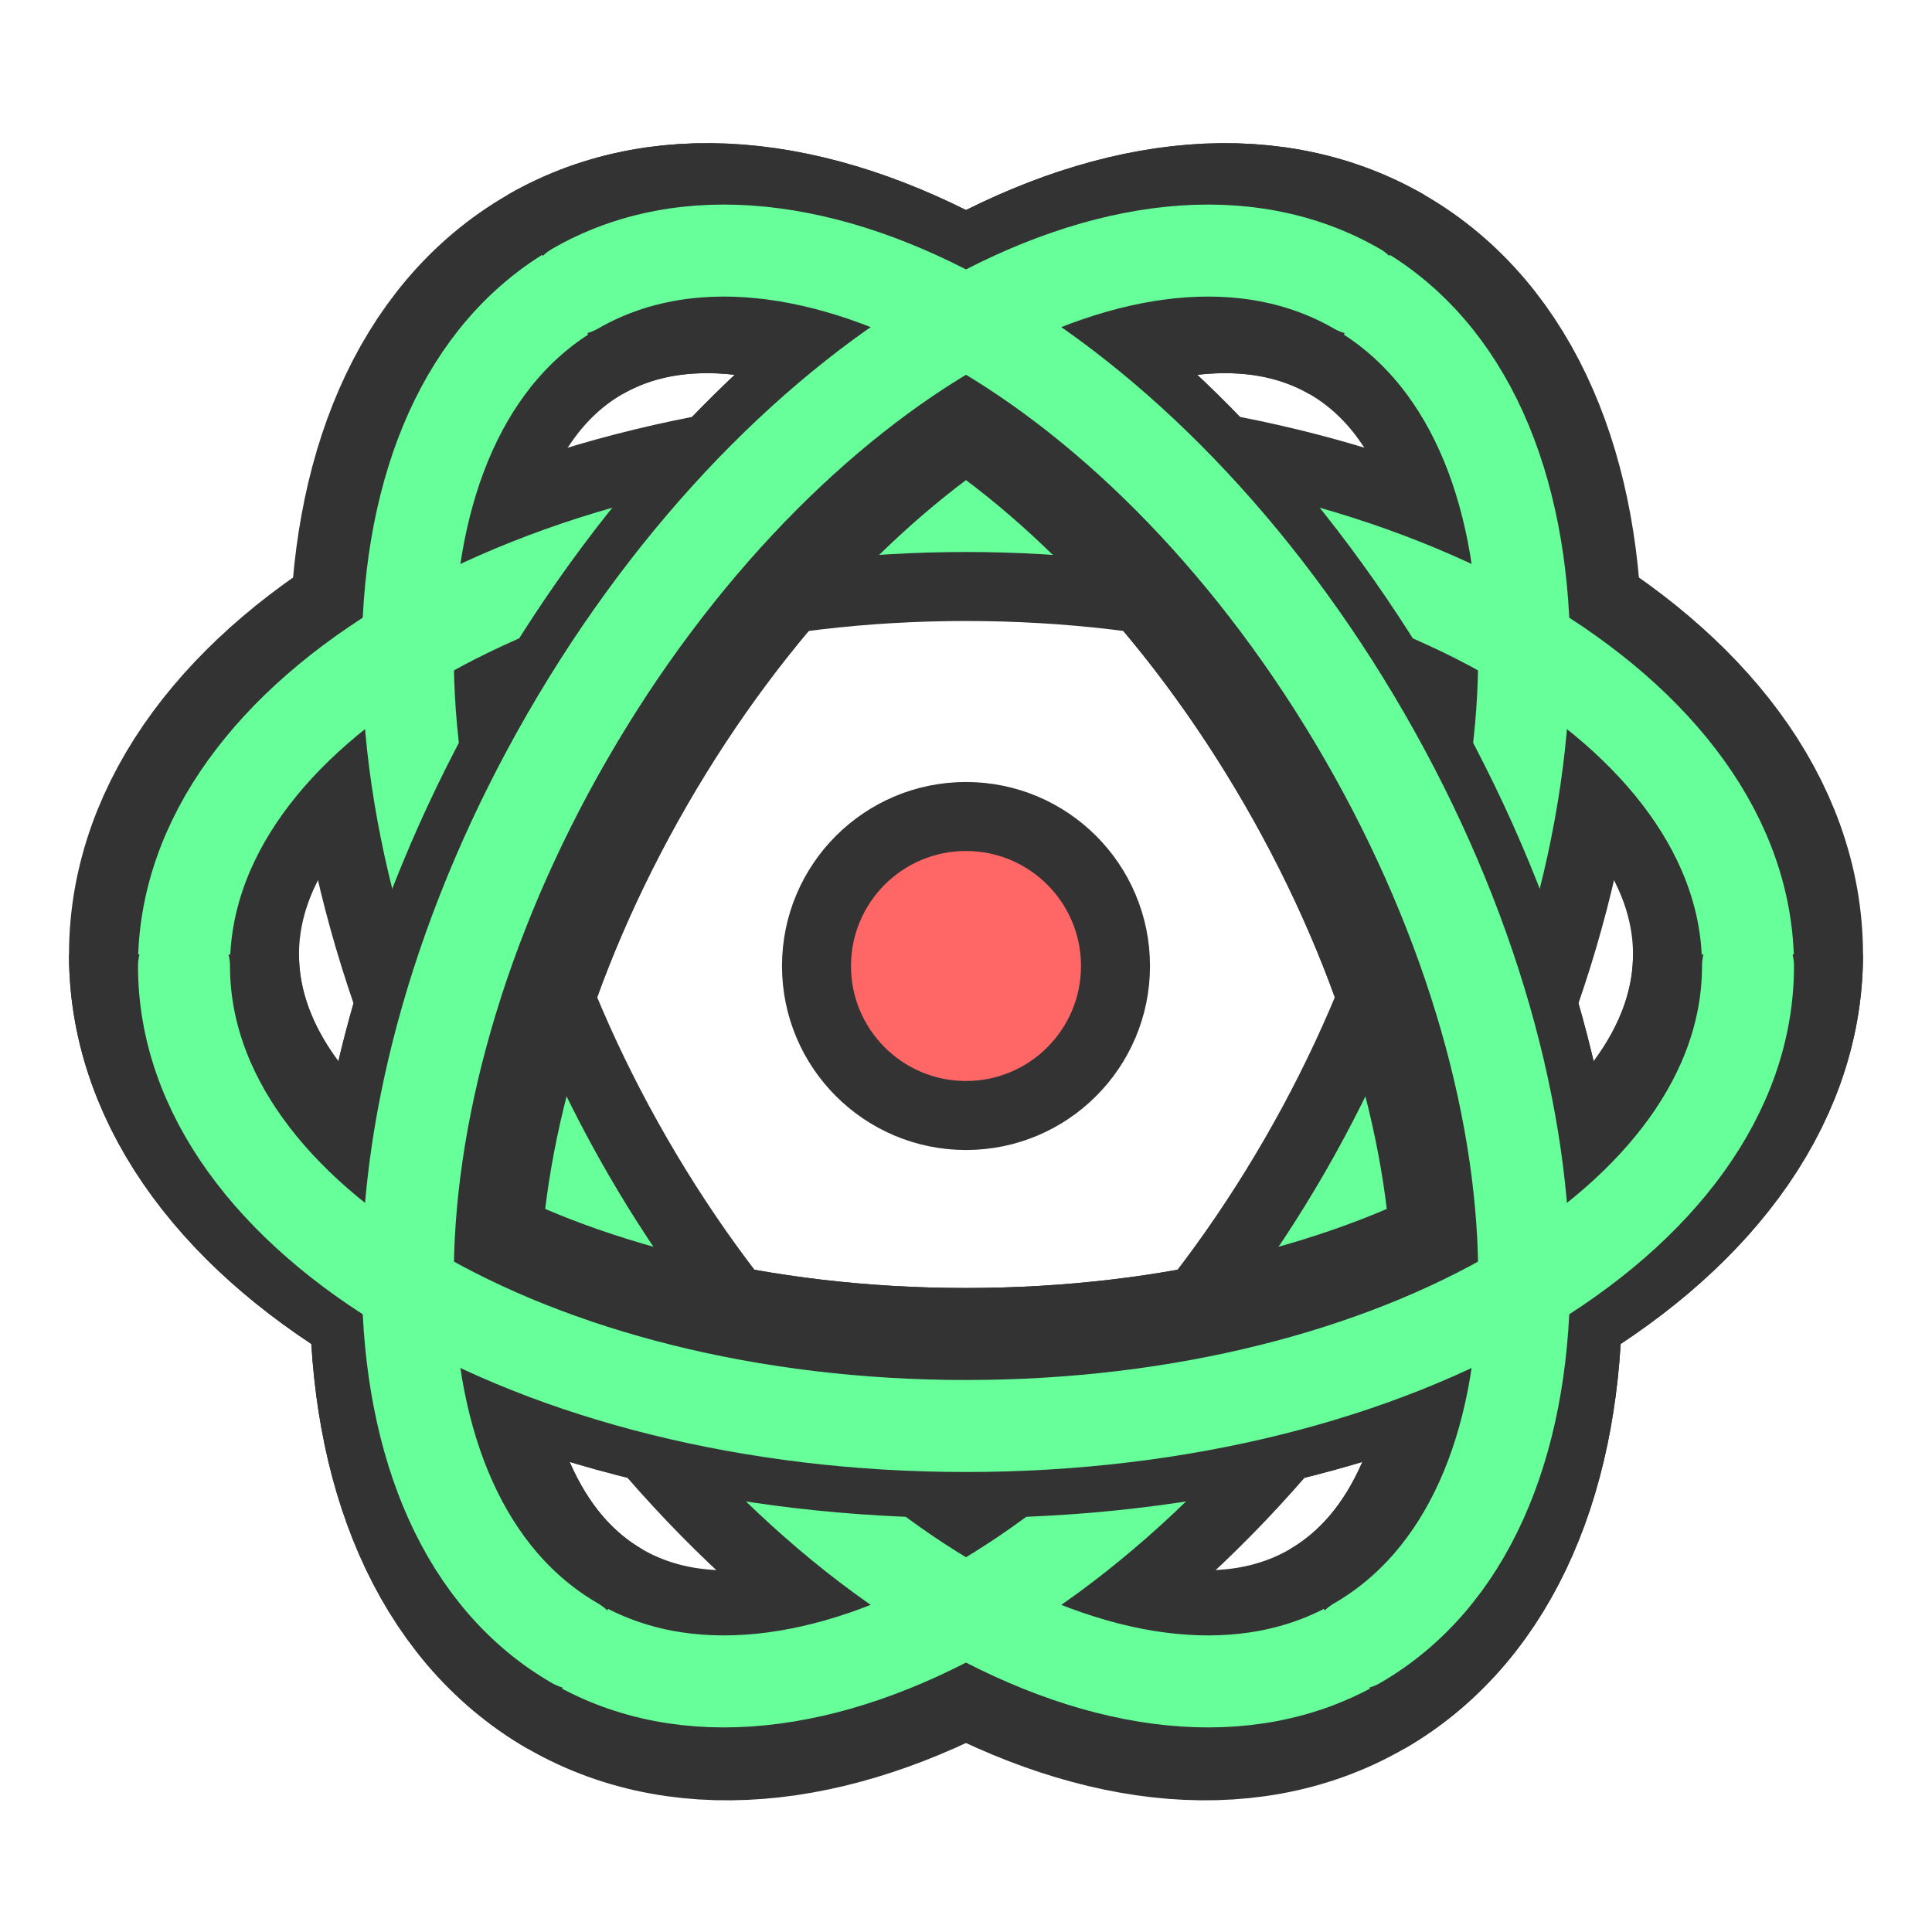
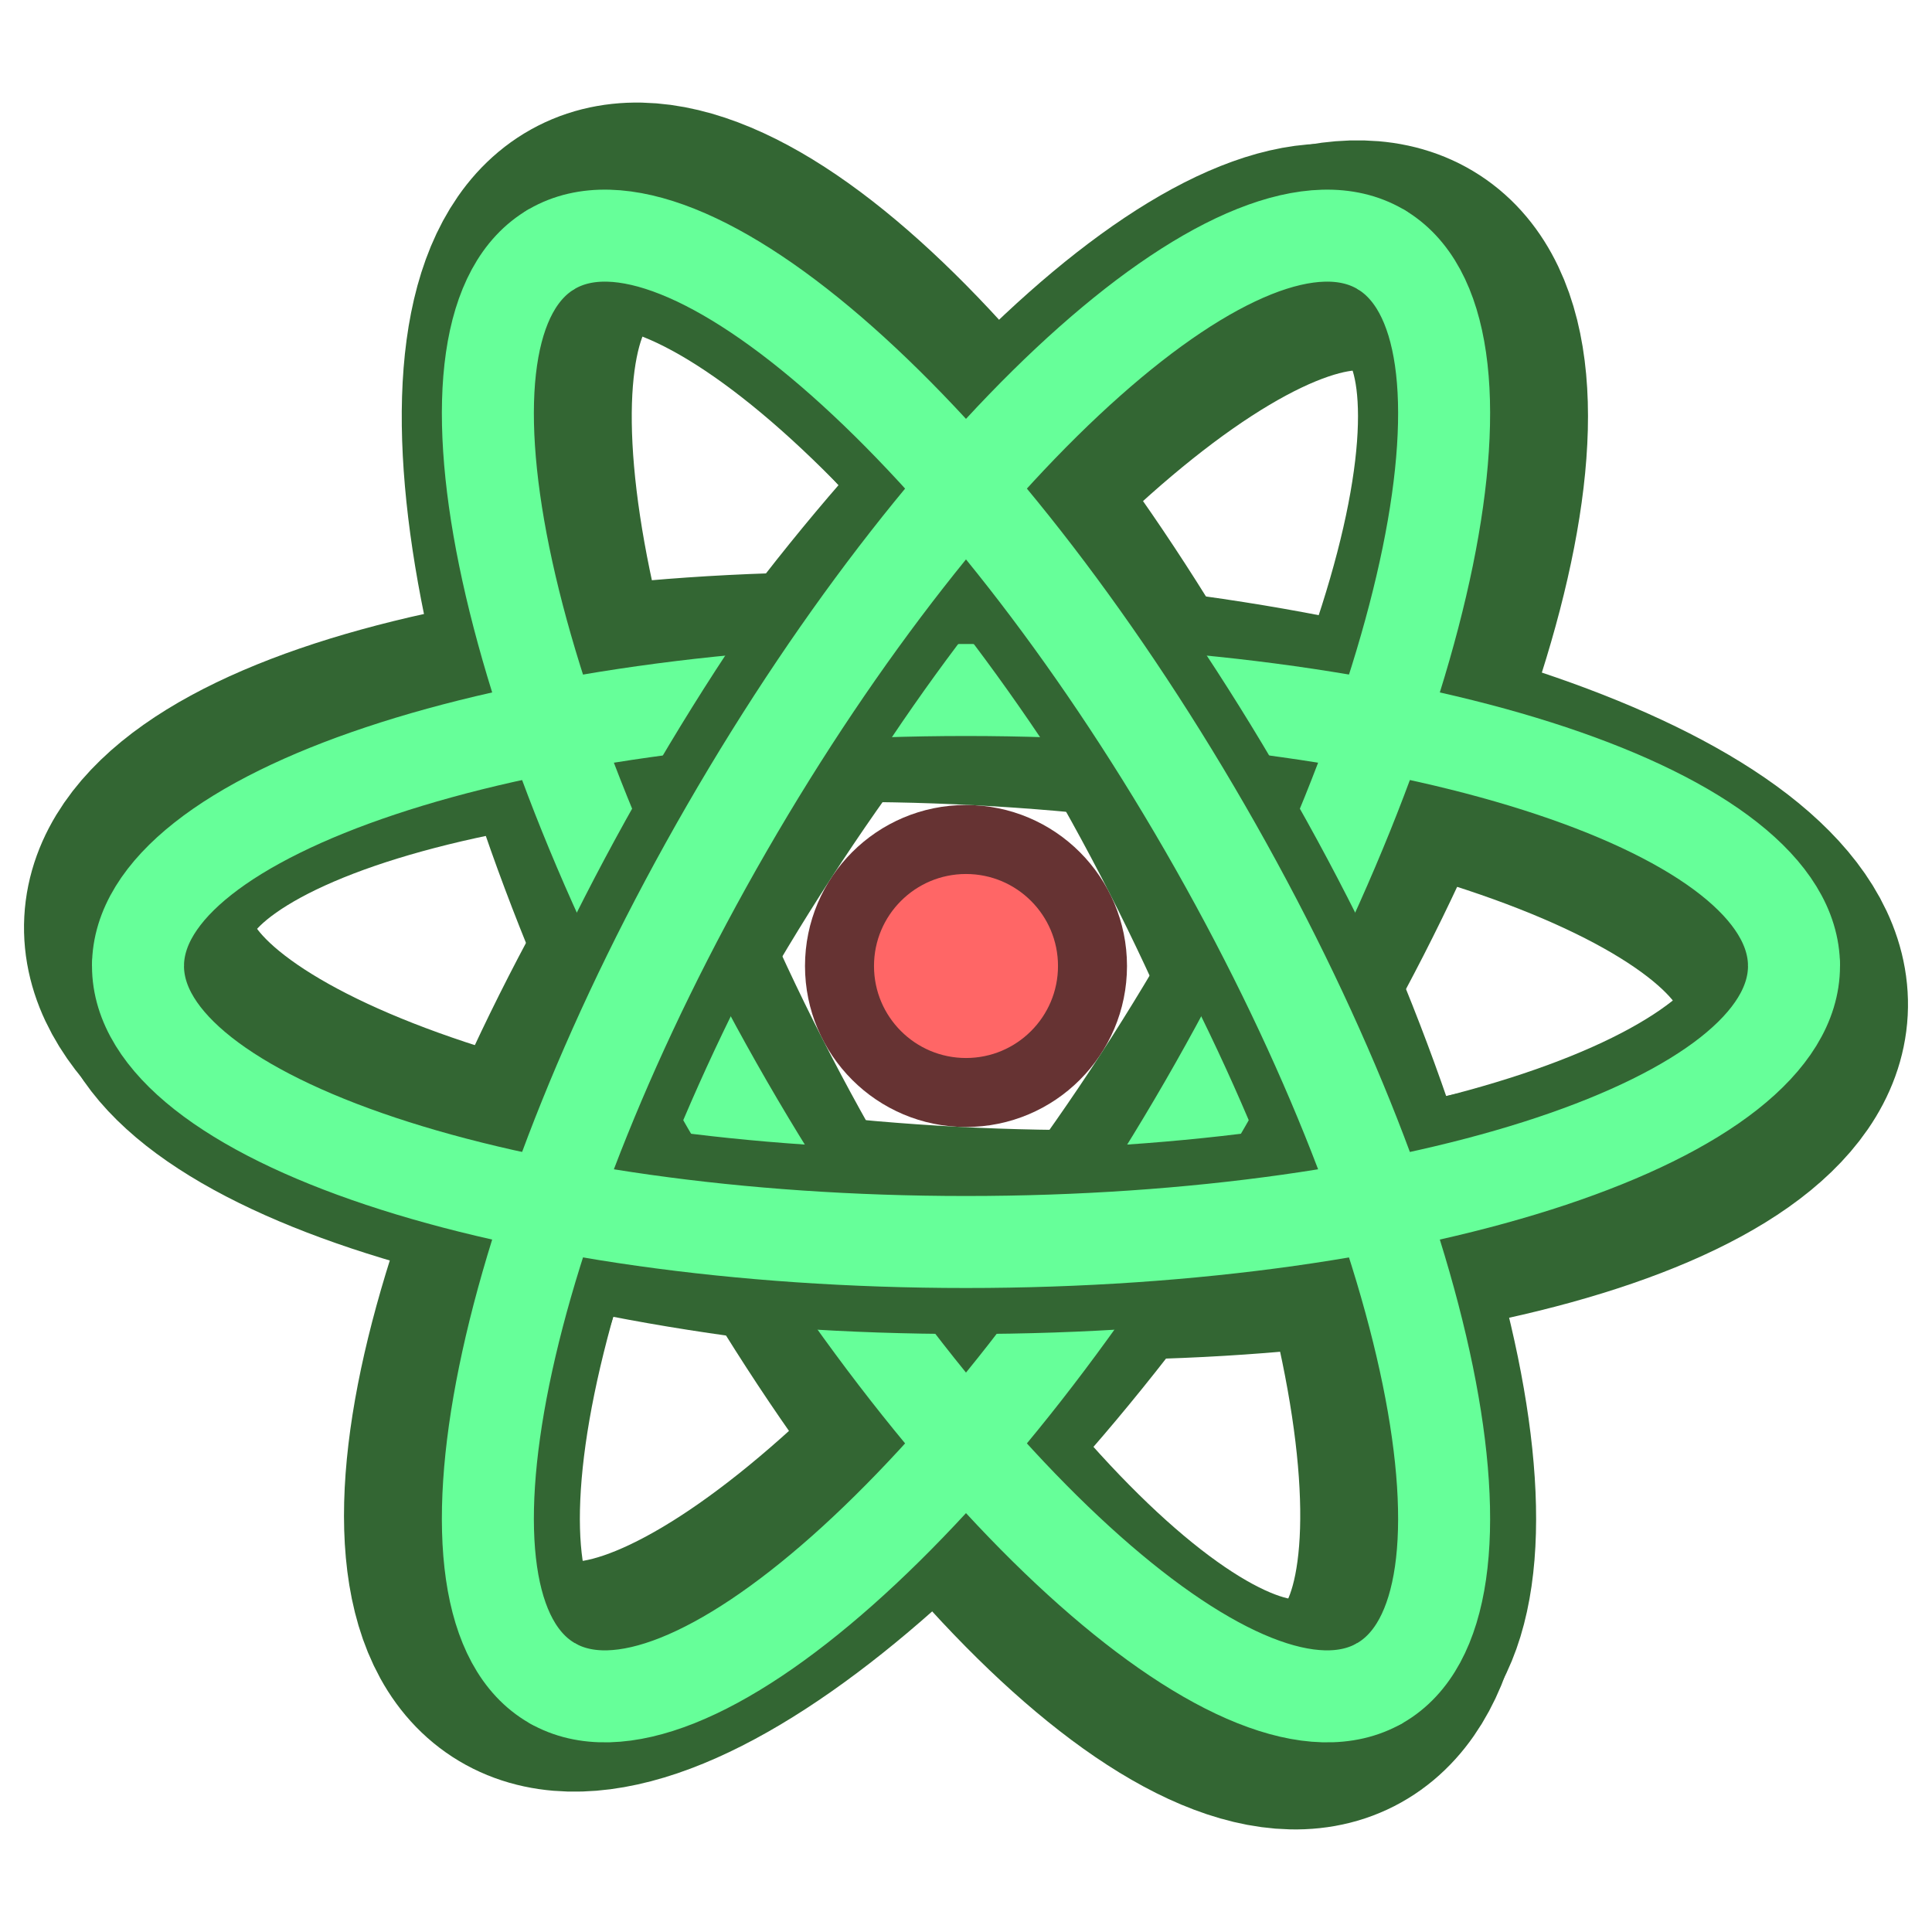
<svg xmlns="http://www.w3.org/2000/svg" version="1.1" viewBox="-21 -21 42 42">
-   <circle cx="0" cy="0" r="3.25" fill="#f66" stroke="#333" stroke-width="1.5" />
-   <ellipse cx="0" cy="-0.25" rx="17" ry="9.75" fill="none" stroke="#333" stroke-width="5" />
-   <ellipse transform="rotate(120)" cx="0" cy="-0.25" rx="17" ry="9.75" fill="none" stroke="#333" stroke-width="5" />
-   <ellipse transform="rotate(240)" cx="0" cy="-0.25" rx="17" ry="9.75" fill="none" stroke="#333" stroke-width="5" />
-   <ellipse cx="0" cy="0" rx="17" ry="10" fill="none" stroke="#6f9" stroke-width="2" />
-   <ellipse transform="rotate(120)" cx="0" cy="0" rx="17" ry="10" fill="none" stroke="#6f9" stroke-width="2" />
-   <ellipse transform="rotate(240)" cx="0" cy="0" rx="17" ry="10" fill="none" stroke="#6f9" stroke-width="2" />
-   <path d="M17 -0.25a17 9.75 0 1 1 -34 0" fill="none" stroke="#333" stroke-width="5" />
-   <path transform="rotate(120)" d="M17 -0.25a17 9.75 0 1 1 -34 0" fill="none" stroke="#333" stroke-width="5" />
-   <path transform="rotate(240)" d="M17 -0.25a17 9.75 0 1 1 -34 0" fill="none" stroke="#333" stroke-width="5" />
-   <path d="M17 0a17 10 0 1 1 -34 0" fill="none" stroke="#6f9" stroke-width="2" stroke-linecap="round" />
-   <path transform="rotate(120)" d="M17 0a17 10 0 1 1 -34 0" fill="none" stroke="#6f9" stroke-width="2" stroke-linecap="round" />
-   <path transform="rotate(240)" d="M17 0a17 10 0 1 1 -34 0" fill="none" stroke="#6f9" stroke-width="2" stroke-linecap="round" />
+   <circle cx="0" cy="0" r="2.75" fill="#f66" stroke="#633" stroke-width="1.5" />
+   <ellipse transform="rotate(3)" cx="0" cy="0" rx="18" ry="6" fill="none" stroke="#363" stroke-width="5" />
+   <ellipse transform="rotate(123)" cx="0" cy="0" rx="18" ry="6" fill="none" stroke="#363" stroke-width="5" />
+   <ellipse transform="rotate(243)" cx="0" cy="0" rx="18" ry="6" fill="none" stroke="#363" stroke-width="5" />
+   <ellipse cx="0" cy="0" rx="18" ry="6" fill="none" stroke="#6f9" stroke-width="2" />
+   <ellipse transform="rotate(120)" cx="0" cy="0" rx="18" ry="6" fill="none" stroke="#6f9" stroke-width="2" />
+   <ellipse transform="rotate(240)" cx="0" cy="0" rx="18" ry="6" fill="none" stroke="#6f9" stroke-width="2" />
+   <path d="M18 0a18 6 0 1 1 -36 0" fill="none" stroke="#363" stroke-width="4" />
+   <path transform="rotate(120)" d="M18 0a18 6 0 1 1 -36 0" fill="none" stroke="#363" stroke-width="4" />
+   <path transform="rotate(240)" d="M18 0a18 6 0 1 1 -36 0" fill="none" stroke="#363" stroke-width="4" />
+   <path d="M18 0a18 6 0 1 1 -36 0" fill="none" stroke="#6f9" stroke-width="2" stroke-linecap="round" />
+   <path transform="rotate(120)" d="M18 0a18 6 0 1 1 -36 0" fill="none" stroke="#6f9" stroke-width="2" stroke-linecap="round" />
+   <path transform="rotate(240)" d="M18 0a18 6 0 1 1 -36 0" fill="none" stroke="#6f9" stroke-width="2" stroke-linecap="round" />
</svg>
